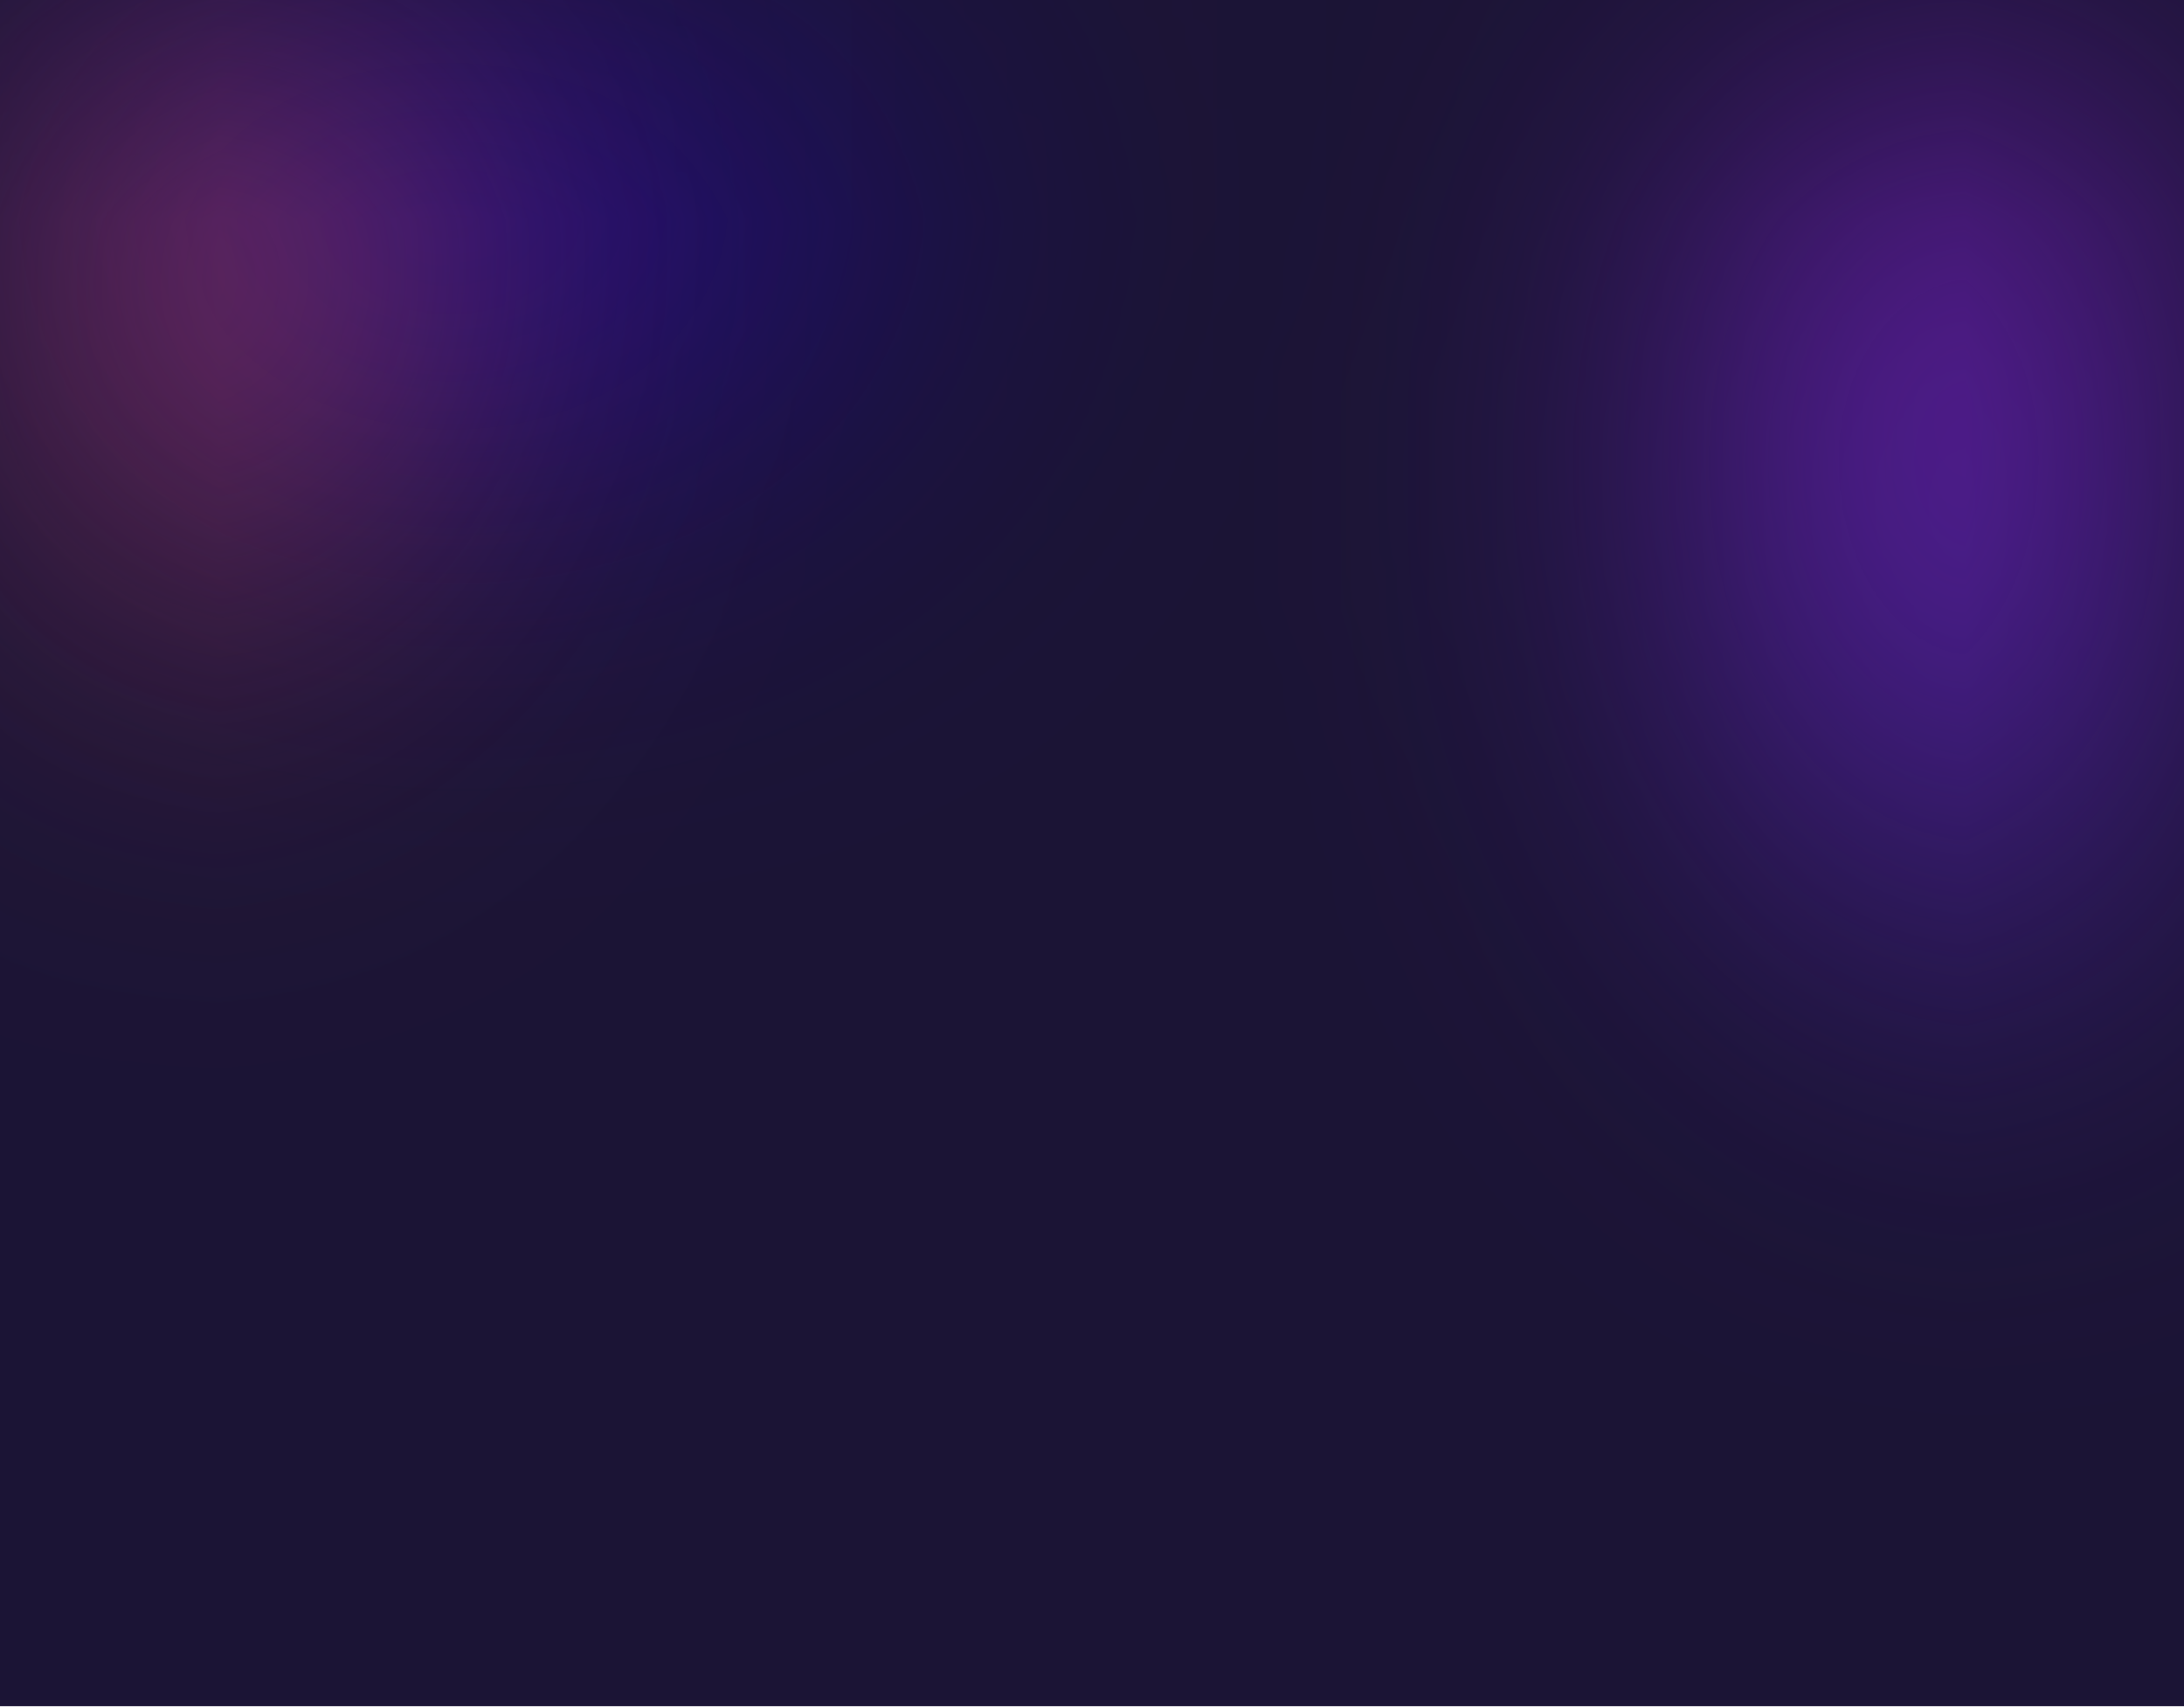
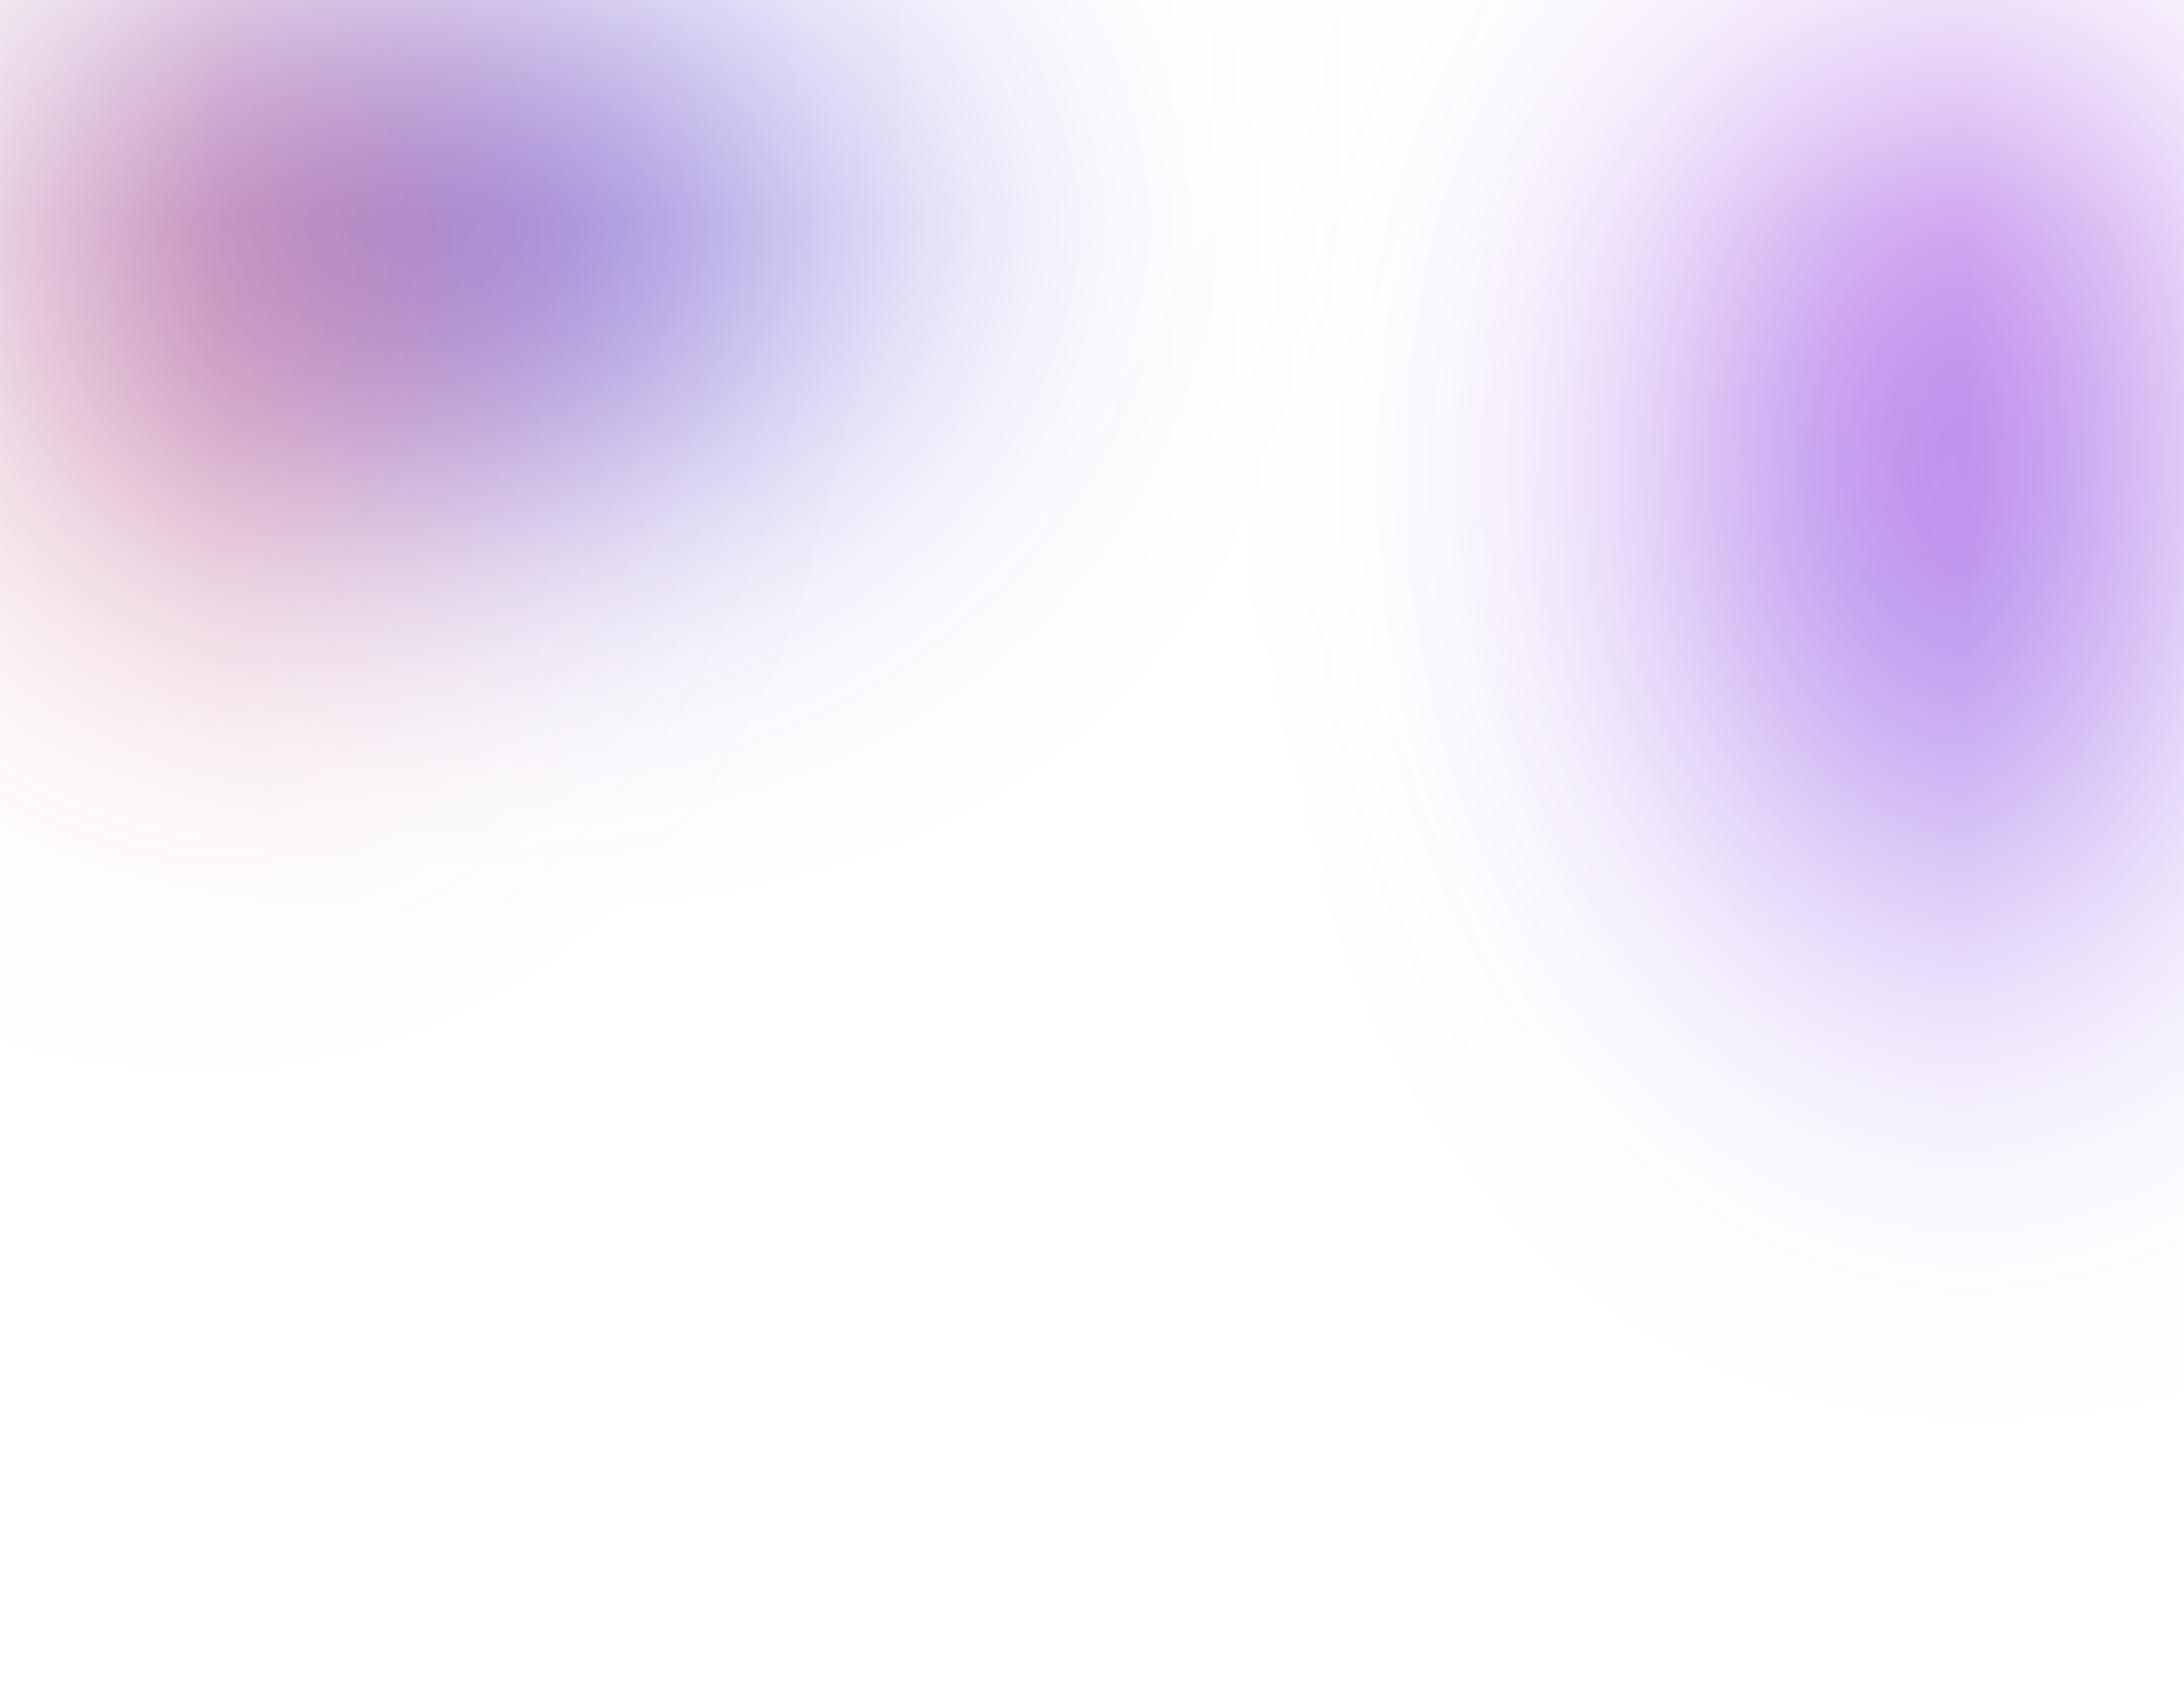
<svg xmlns="http://www.w3.org/2000/svg" width="1440" height="1125" viewBox="0 0 1440 1125" fill="none">
-   <path fill="#1B1435" d="M0 0h1440v1125H0z" />
  <g filter="url(#filter0_f)">
    <path d="M1436.24-30.841c149.11-1.745 271.7 143.458 273.82 324.319 2.11 180.86-117.05 328.891-266.15 330.636-146.19 1.711-280.77-178.318-263.38-338.997.7-6.408 2.42-12.74 4.65-18.787C1252.7 83.216 1237.55-.502 1436.24-30.841z" fill="url(#paint0_linear)" />
  </g>
  <g filter="url(#filter1_f)">
    <ellipse cx="266.502" cy="-56.893" rx="327.5" ry="270" transform="rotate(-118.125 266.502 -56.893)" fill="#1D00C1" fill-opacity=".9" />
  </g>
  <g filter="url(#filter2_f)">
    <ellipse cx="-33.234" cy="87.055" rx="327.5" ry="270" transform="rotate(-86.86 -33.234 87.055)" fill="#EC5857" fill-opacity=".81" />
  </g>
  <defs>
    <filter id="filter0_f" x="679.014" y="-530.857" width="1531.07" height="1654.98" filterUnits="userSpaceOnUse" color-interpolation-filters="sRGB">
      <feFlood flood-opacity="0" result="BackgroundImageFix" />
      <feBlend in="SourceGraphic" in2="BackgroundImageFix" result="shape" />
      <feGaussianBlur stdDeviation="250" result="effect1_foregroundBlur" />
    </filter>
    <filter id="filter1_f" x="-517.318" y="-872.601" width="1567.64" height="1631.42" filterUnits="userSpaceOnUse" color-interpolation-filters="sRGB">
      <feFlood flood-opacity="0" result="BackgroundImageFix" />
      <feBlend in="SourceGraphic" in2="BackgroundImageFix" result="shape" />
      <feGaussianBlur stdDeviation="250" result="effect1_foregroundBlur" />
    </filter>
    <filter id="filter2_f" x="-803.436" y="-740.294" width="1540.4" height="1654.7" filterUnits="userSpaceOnUse" color-interpolation-filters="sRGB">
      <feFlood flood-opacity="0" result="BackgroundImageFix" />
      <feBlend in="SourceGraphic" in2="BackgroundImageFix" result="shape" />
      <feGaussianBlur stdDeviation="250" result="effect1_foregroundBlur" />
    </filter>
    <linearGradient id="paint0_linear" x1="1407.76" y1="41" x2="1323.26" y2="559" gradientUnits="userSpaceOnUse">
      <stop stop-color="#951CD4" />
      <stop offset="1" stop-color="#662BE3" />
    </linearGradient>
  </defs>
</svg>
